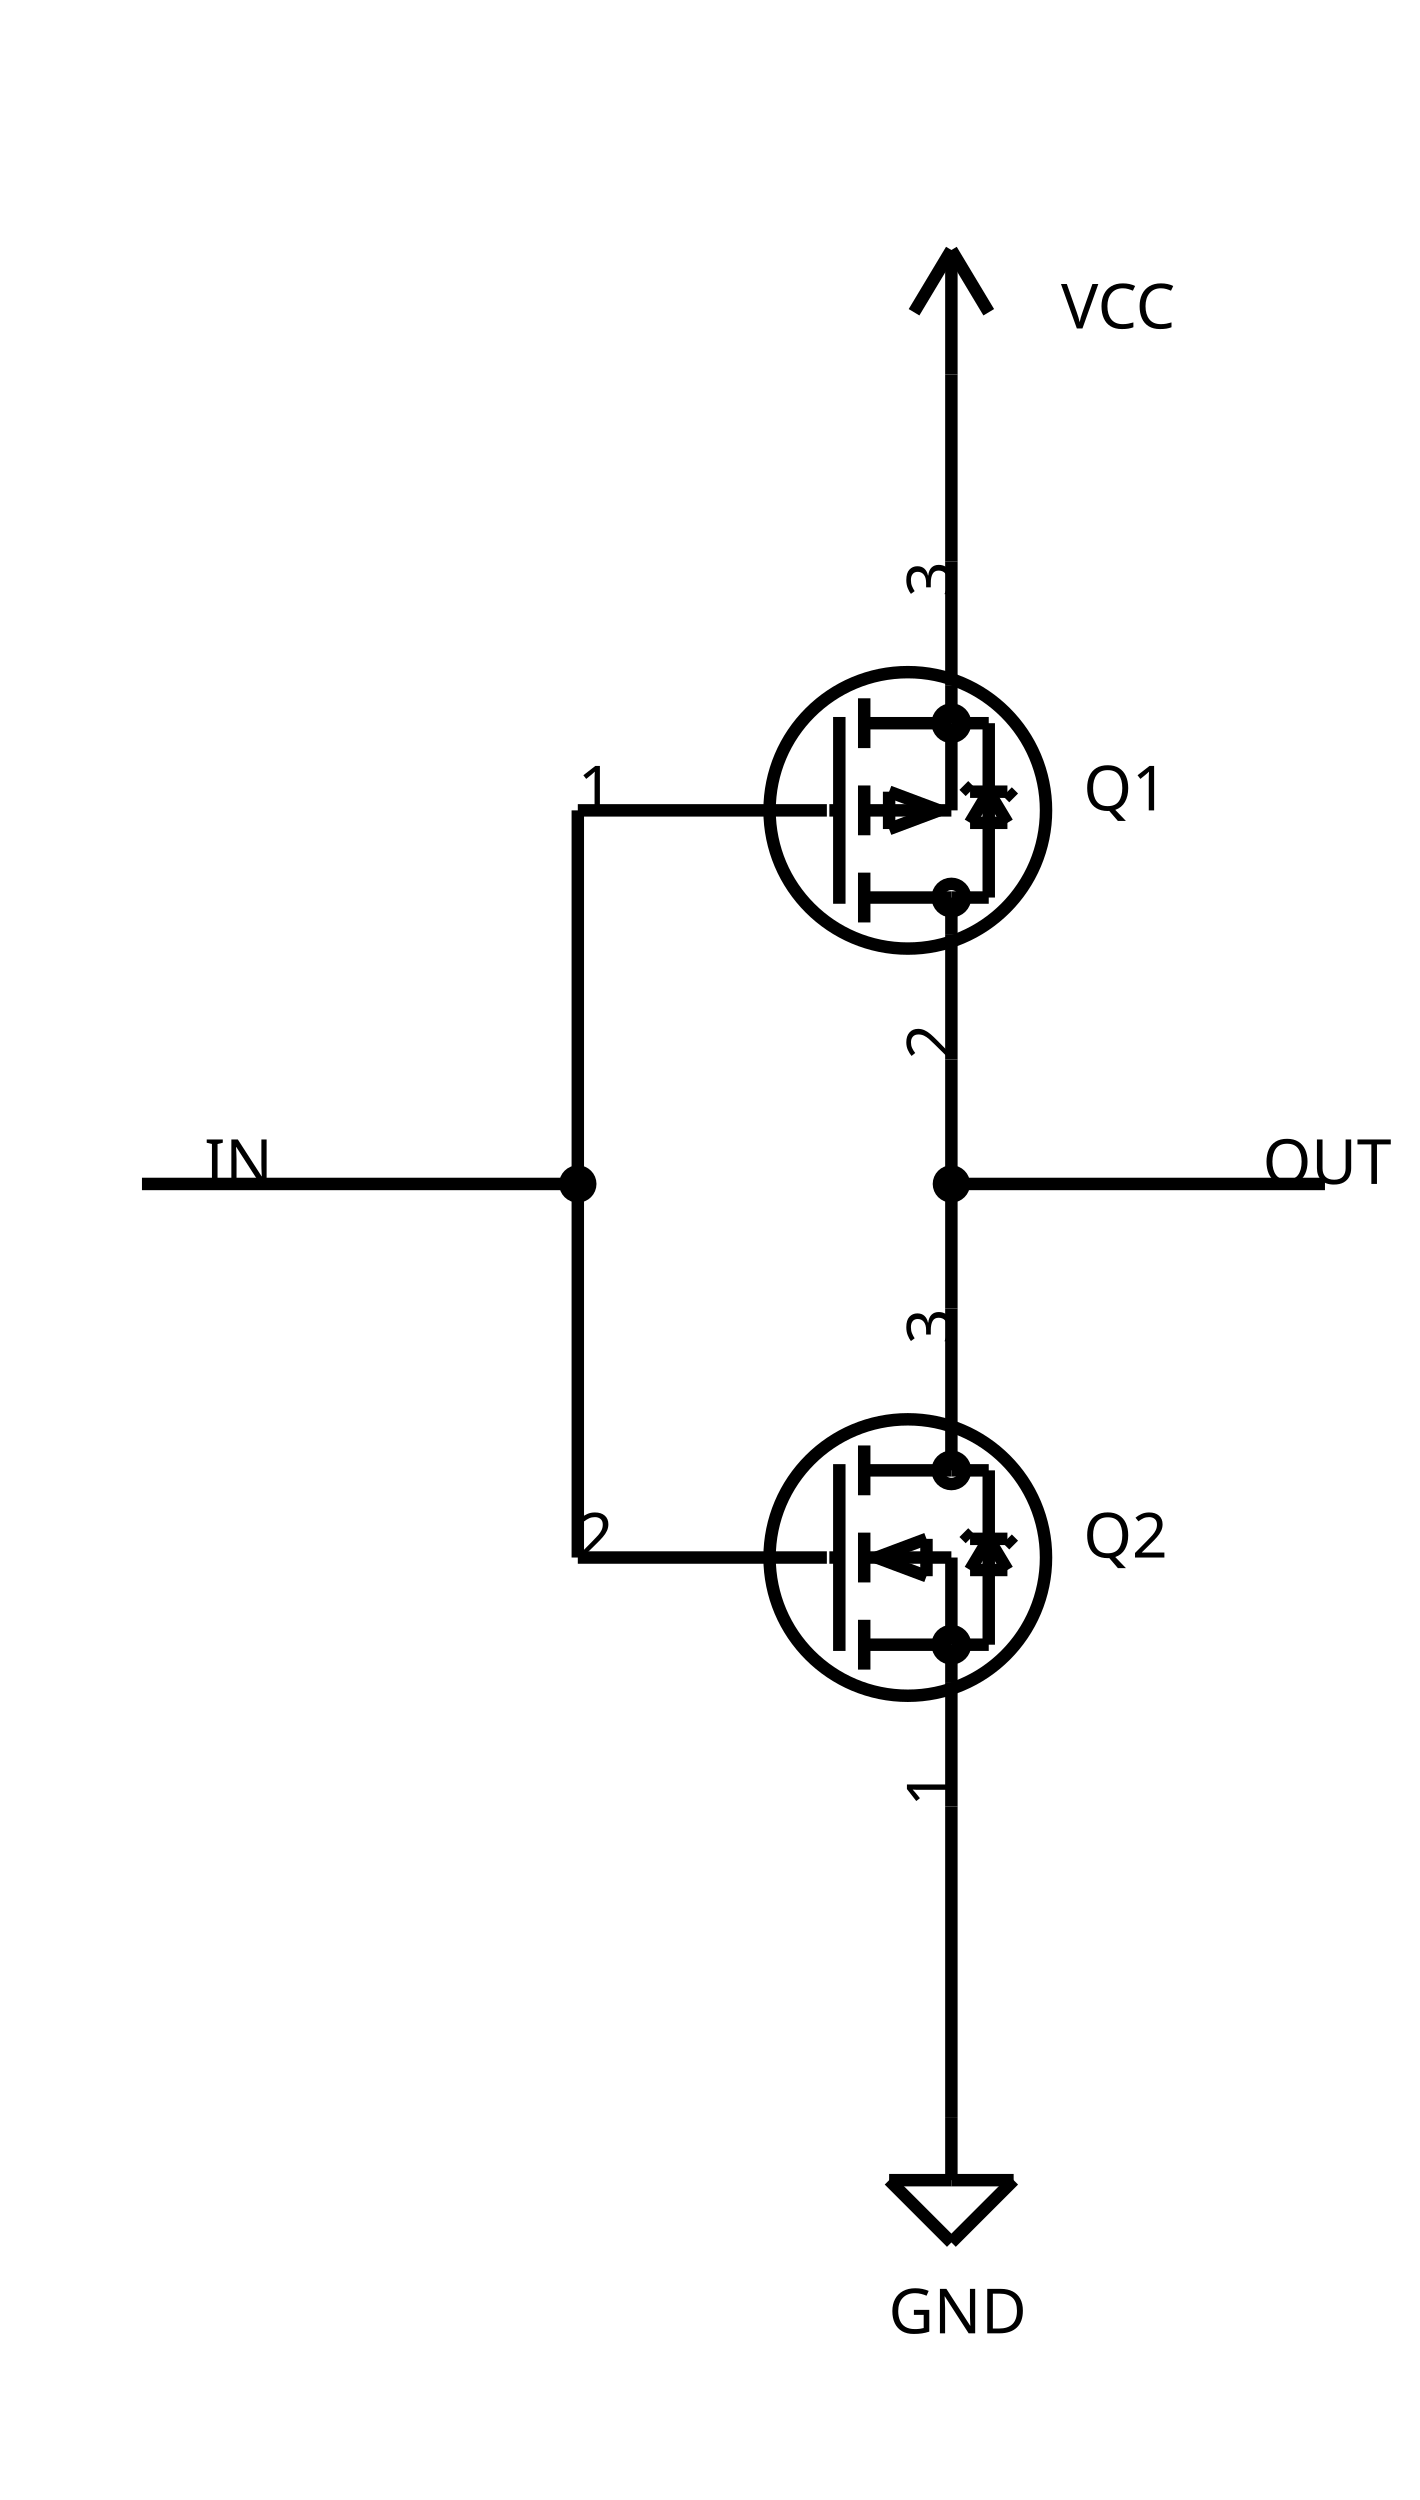
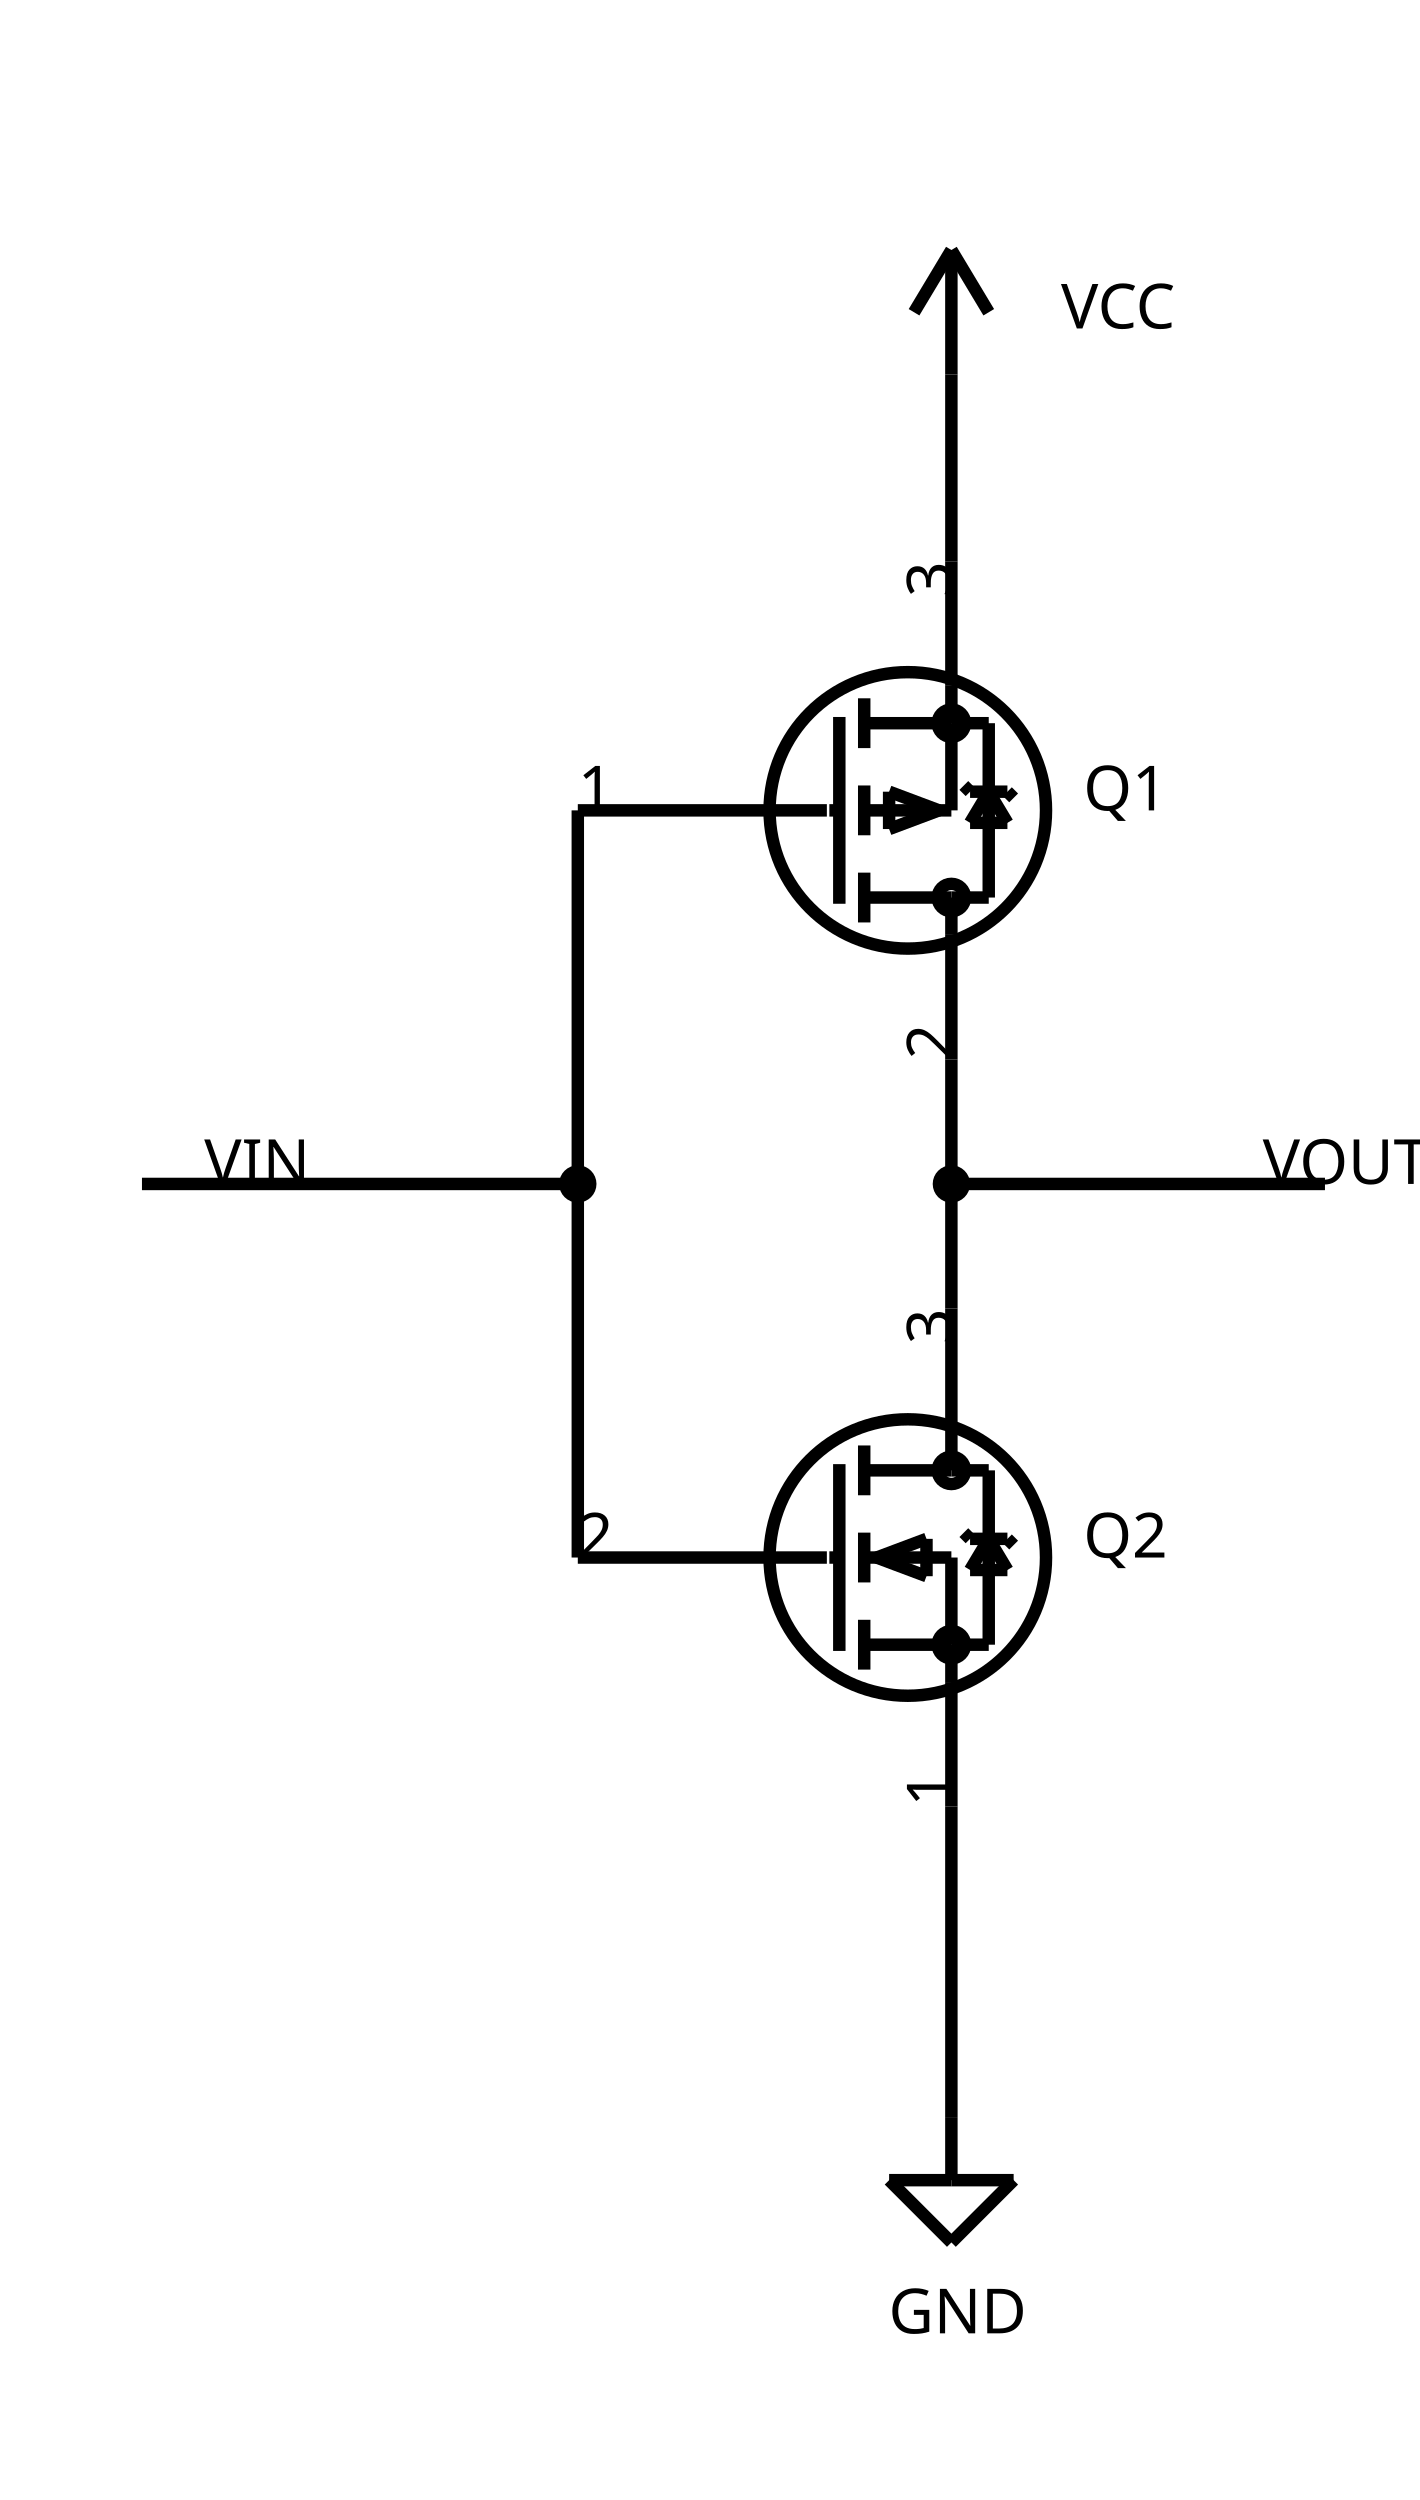
<svg xmlns="http://www.w3.org/2000/svg" viewBox="5186.0 1749.24 1140.0 2007.6" font-family="Verdana, sans-serif" style="stroke-opacity:1;fill-opacity:1;">
  <polyline points="5950, 3200 5950, 3450" stroke-width="10px" stroke="#000000" />
  <text x="5955" y="3623" font-size="50" text-anchor="middle" transform="rotate(0 5955 3623)" fill="#000000">GND</text>
  <polyline points="5900, 3500 5950, 3500" stroke-width="10px" stroke="#000000" />
  <polyline points="5950, 3550 5900, 3500" stroke-width="10px" stroke="#000000" />
  <polyline points="6000, 3500 5950, 3550" stroke-width="10px" stroke="#000000" />
  <polyline points="5950, 3500 6000, 3500" stroke-width="10px" stroke="#000000" />
  <polyline points="5950, 3450 5950, 3500" stroke-width="10px" stroke="#000000" />
-   <text x="5350" y="2700" font-size="50" text-anchor="start" transform="rotate(0 5350 2700)" fill="#000000">IN</text>
-   <text x="6200" y="2700" font-size="50" text-anchor="start" transform="rotate(0 6200 2700)" fill="#000000">OUT</text>
+   <text x="5350" y="2700" font-size="50" text-anchor="start" transform="rotate(0 5350 2700)" fill="#000000">VIN</text>
+   <text x="6200" y="2700" font-size="50" text-anchor="start" transform="rotate(0 6200 2700)" fill="#000000">VOUT</text>
  <polyline points="5950, 2700 5950, 2800" stroke-width="10px" stroke="#000000" />
  <circle r="10" cx="5950" cy="2700" fill="#000000" stroke-width="10px" stroke="#000000" />
  <polyline points="6250, 2700 5950, 2700" stroke-width="10px" stroke="#000000" />
  <polyline points="5650, 2700 5650, 3000" stroke-width="10px" stroke="#000000" />
  <circle r="10" cx="5650" cy="2700" fill="#000000" stroke-width="10px" stroke="#000000" />
  <polyline points="5300, 2700 5650, 2700" stroke-width="10px" stroke="#000000" />
  <polyline points="5650, 2400 5650, 2700" stroke-width="10px" stroke="#000000" />
  <polyline points="5950, 2050 5950, 2200" stroke-width="10px" stroke="#000000" />
  <text x="6038" y="2013" font-size="50" text-anchor="start" transform="rotate(0 6038 2013)" fill="#000000">VCC</text>
  <polyline points="5950, 1950 5980, 2000" stroke-width="10px" stroke="#000000" />
  <polyline points="5950, 2050 5950, 1950" stroke-width="10px" stroke="#000000" />
  <polyline points="5920, 2000 5950, 1950" stroke-width="10px" stroke="#000000" />
  <polyline points="5950, 2600 5950, 2700" stroke-width="10px" stroke="#000000" />
  <text x="6056" y="2400" font-size="50" text-anchor="start" transform="rotate(0 6056 2400)" fill="#000000">Q1</text>
  <text x="5950" y="2200" font-size="50" text-anchor="end" transform="rotate(-90 5950 2200)" fill="#000000">3</text>
  <polyline points="5950, 2300 5950, 2200" stroke-width="10px" stroke="#000000" />
  <text x="5950" y="2600" font-size="50" text-anchor="start" transform="rotate(-90 5950 2600)" fill="#000000">2</text>
  <polyline points="5950, 2500 5950, 2600" stroke-width="10px" stroke="#000000" />
  <text x="5650" y="2400" font-size="50" text-anchor="start" transform="rotate(0 5650 2400)" fill="#000000">1</text>
  <polyline points="5850, 2400 5650, 2400" stroke-width="10px" stroke="#000000" />
  <polyline points="5995, 2410 5980, 2385" stroke-width="10px" stroke="#000000" />
  <polyline points="5965, 2410 5995, 2410" stroke-width="10px" stroke="#000000" />
  <polyline points="5980, 2385 5965, 2410" stroke-width="10px" stroke="#000000" />
  <polyline points="5995, 2385 6000, 2390" stroke-width="10px" stroke="#000000" />
  <polyline points="5965, 2385 5995, 2385" stroke-width="10px" stroke="#000000" />
  <polyline points="5960, 2380 5965, 2385" stroke-width="10px" stroke="#000000" />
  <polyline points="5980, 2470 5950, 2470" stroke-width="10px" stroke="#000000" />
  <polyline points="5980, 2330 5980, 2470" stroke-width="10px" stroke="#000000" />
  <polyline points="5950, 2330 5980, 2330" stroke-width="10px" stroke="#000000" />
  <polyline points="5900, 2415 5940, 2400" stroke-width="10px" stroke="#000000" />
  <polyline points="5900, 2385 5900, 2415" stroke-width="10px" stroke="#000000" />
  <polyline points="5940, 2400 5900, 2385" stroke-width="10px" stroke="#000000" />
  <polyline points="5940, 2400 5940, 2400" stroke-width="10px" stroke="#000000" />
  <polyline points="5860, 2325 5860, 2325" stroke-width="10px" stroke="#000000" />
  <polyline points="5860, 2475 5860, 2325" stroke-width="10px" stroke="#000000" />
  <polyline points="5950, 2500 5950, 2470" stroke-width="10px" stroke="#000000" />
  <polyline points="5950, 2330 5950, 2400" stroke-width="10px" stroke="#000000" />
  <polyline points="5950, 2330 5950, 2300" stroke-width="10px" stroke="#000000" />
  <polyline points="5880, 2490 5880, 2450" stroke-width="10px" stroke="#000000" />
  <polyline points="5880, 2470 5950, 2470" stroke-width="10px" stroke="#000000" />
  <polyline points="5880, 2420 5880, 2380" stroke-width="10px" stroke="#000000" />
  <polyline points="5880, 2400 5950, 2400" stroke-width="10px" stroke="#000000" />
  <polyline points="5880, 2350 5880, 2310" stroke-width="10px" stroke="#000000" />
  <polyline points="5880, 2330 5950, 2330" stroke-width="10px" stroke="#000000" />
  <polyline points="5852, 2400 5860, 2400" stroke-width="10px" stroke="#000000" />
  <circle r="11" cx="5950" cy="2470" fill="none" stroke-width="10px" stroke="#000000" />
  <circle r="11" cx="5950" cy="2330" fill="none" stroke-width="10px" stroke="#000000" />
  <circle r="111" cx="5915" cy="2400" fill="none" stroke-width="10px" stroke="#000000" />
  <text x="6056" y="3000" font-size="50" text-anchor="start" transform="rotate(0 6056 3000)" fill="#000000">Q2</text>
  <text x="5950" y="2800" font-size="50" text-anchor="end" transform="rotate(-90 5950 2800)" fill="#000000">3</text>
  <polyline points="5950, 2900 5950, 2800" stroke-width="10px" stroke="#000000" />
  <text x="5650" y="3000" font-size="50" text-anchor="start" transform="rotate(0 5650 3000)" fill="#000000">2</text>
  <polyline points="5850, 3000 5650, 3000" stroke-width="10px" stroke="#000000" />
  <text x="5950" y="3200" font-size="50" text-anchor="start" transform="rotate(-90 5950 3200)" fill="#000000">1</text>
  <polyline points="5950, 3100 5950, 3200" stroke-width="10px" stroke="#000000" />
  <polyline points="5995, 3010 5980, 2985" stroke-width="10px" stroke="#000000" />
  <polyline points="5965, 3010 5995, 3010" stroke-width="10px" stroke="#000000" />
  <polyline points="5980, 2985 5965, 3010" stroke-width="10px" stroke="#000000" />
  <polyline points="5995, 2985 6000, 2990" stroke-width="10px" stroke="#000000" />
  <polyline points="5965, 2985 5995, 2985" stroke-width="10px" stroke="#000000" />
  <polyline points="5960, 2980 5965, 2985" stroke-width="10px" stroke="#000000" />
  <polyline points="5980, 2930 5950, 2930" stroke-width="10px" stroke="#000000" />
  <polyline points="5980, 3070 5980, 2930" stroke-width="10px" stroke="#000000" />
  <polyline points="5950, 3070 5980, 3070" stroke-width="10px" stroke="#000000" />
  <polyline points="5930, 3015 5890, 3000" stroke-width="10px" stroke="#000000" />
  <polyline points="5930, 2985 5930, 3015" stroke-width="10px" stroke="#000000" />
  <polyline points="5890, 3000 5930, 2985" stroke-width="10px" stroke="#000000" />
  <polyline points="5890, 3000 5890, 3000" stroke-width="10px" stroke="#000000" />
  <polyline points="5860, 3075 5860, 3075" stroke-width="10px" stroke="#000000" />
  <polyline points="5860, 2925 5860, 3075" stroke-width="10px" stroke="#000000" />
  <polyline points="5950, 2900 5950, 2930" stroke-width="10px" stroke="#000000" />
  <polyline points="5950, 3070 5950, 3000" stroke-width="10px" stroke="#000000" />
  <polyline points="5950, 3070 5950, 3100" stroke-width="10px" stroke="#000000" />
  <polyline points="5880, 2910 5880, 2950" stroke-width="10px" stroke="#000000" />
  <polyline points="5880, 2930 5950, 2930" stroke-width="10px" stroke="#000000" />
  <polyline points="5880, 2980 5880, 3020" stroke-width="10px" stroke="#000000" />
  <polyline points="5880, 3000 5950, 3000" stroke-width="10px" stroke="#000000" />
  <polyline points="5880, 3050 5880, 3090" stroke-width="10px" stroke="#000000" />
  <polyline points="5880, 3070 5950, 3070" stroke-width="10px" stroke="#000000" />
  <polyline points="5852, 3000 5860, 3000" stroke-width="10px" stroke="#000000" />
  <circle r="11" cx="5950" cy="2930" fill="none" stroke-width="10px" stroke="#000000" />
  <circle r="11" cx="5950" cy="3070" fill="none" stroke-width="10px" stroke="#000000" />
  <circle r="111" cx="5915" cy="3000" fill="none" stroke-width="10px" stroke="#000000" />
</svg>
